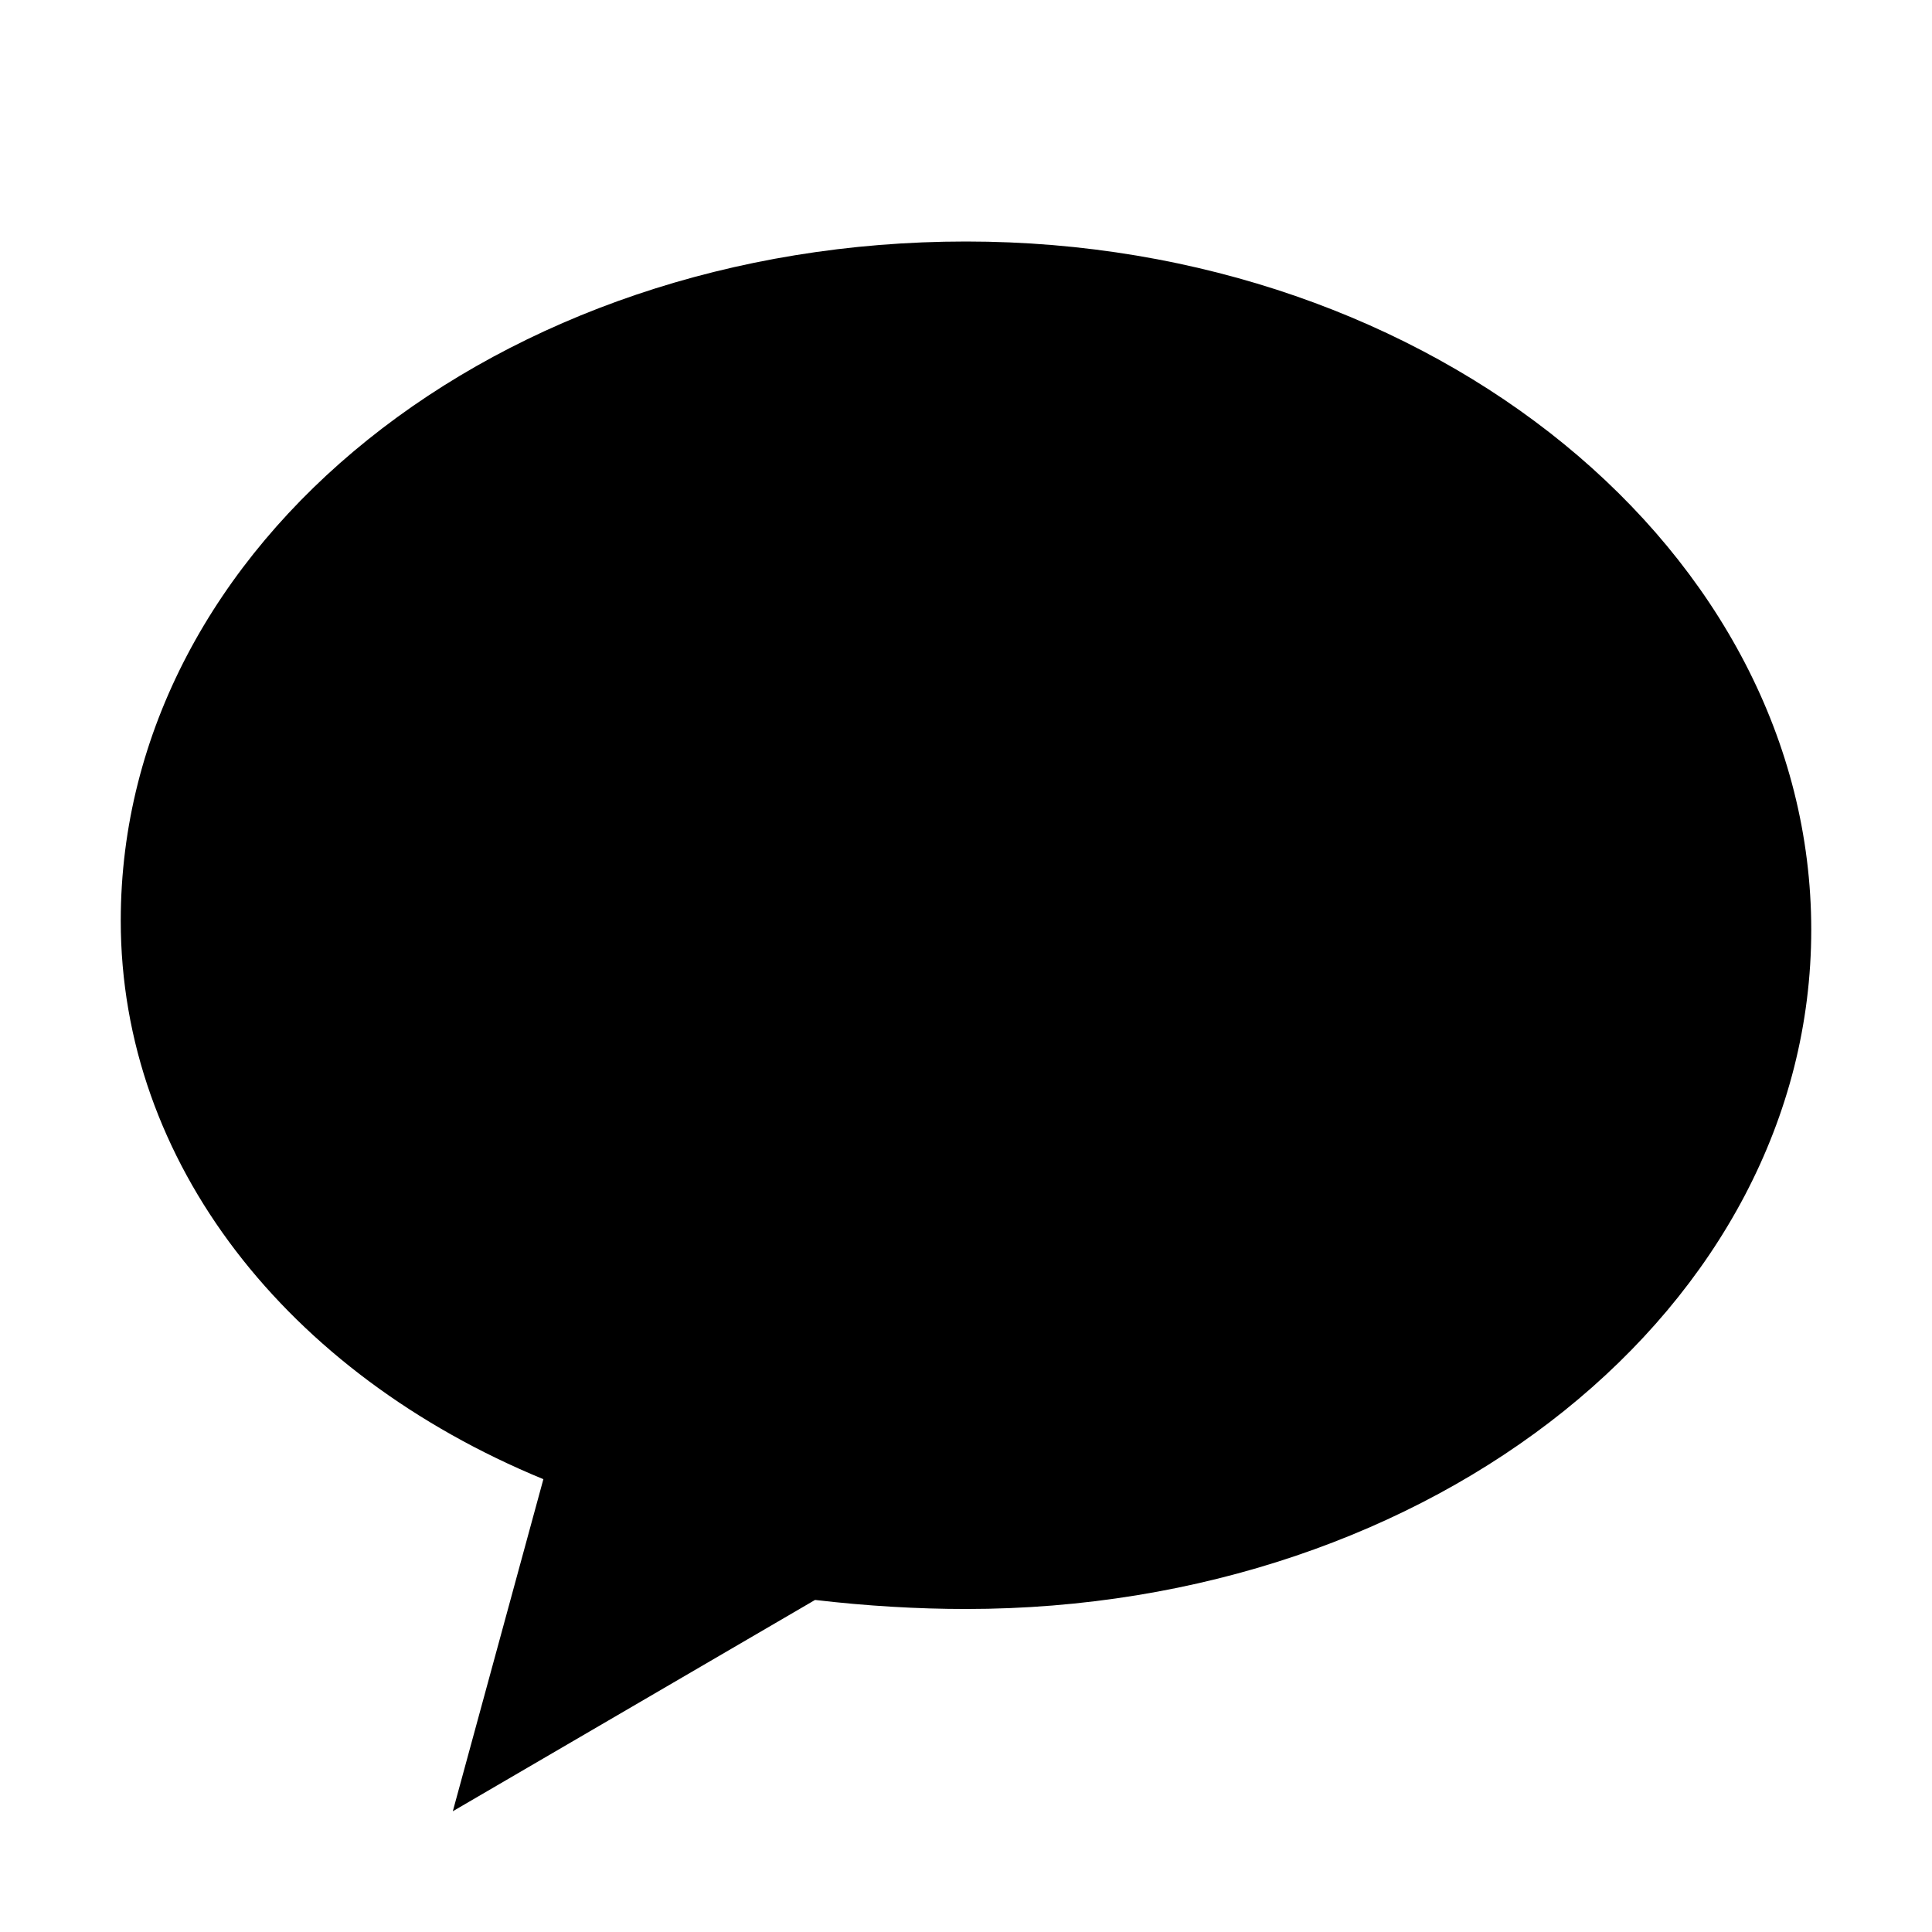
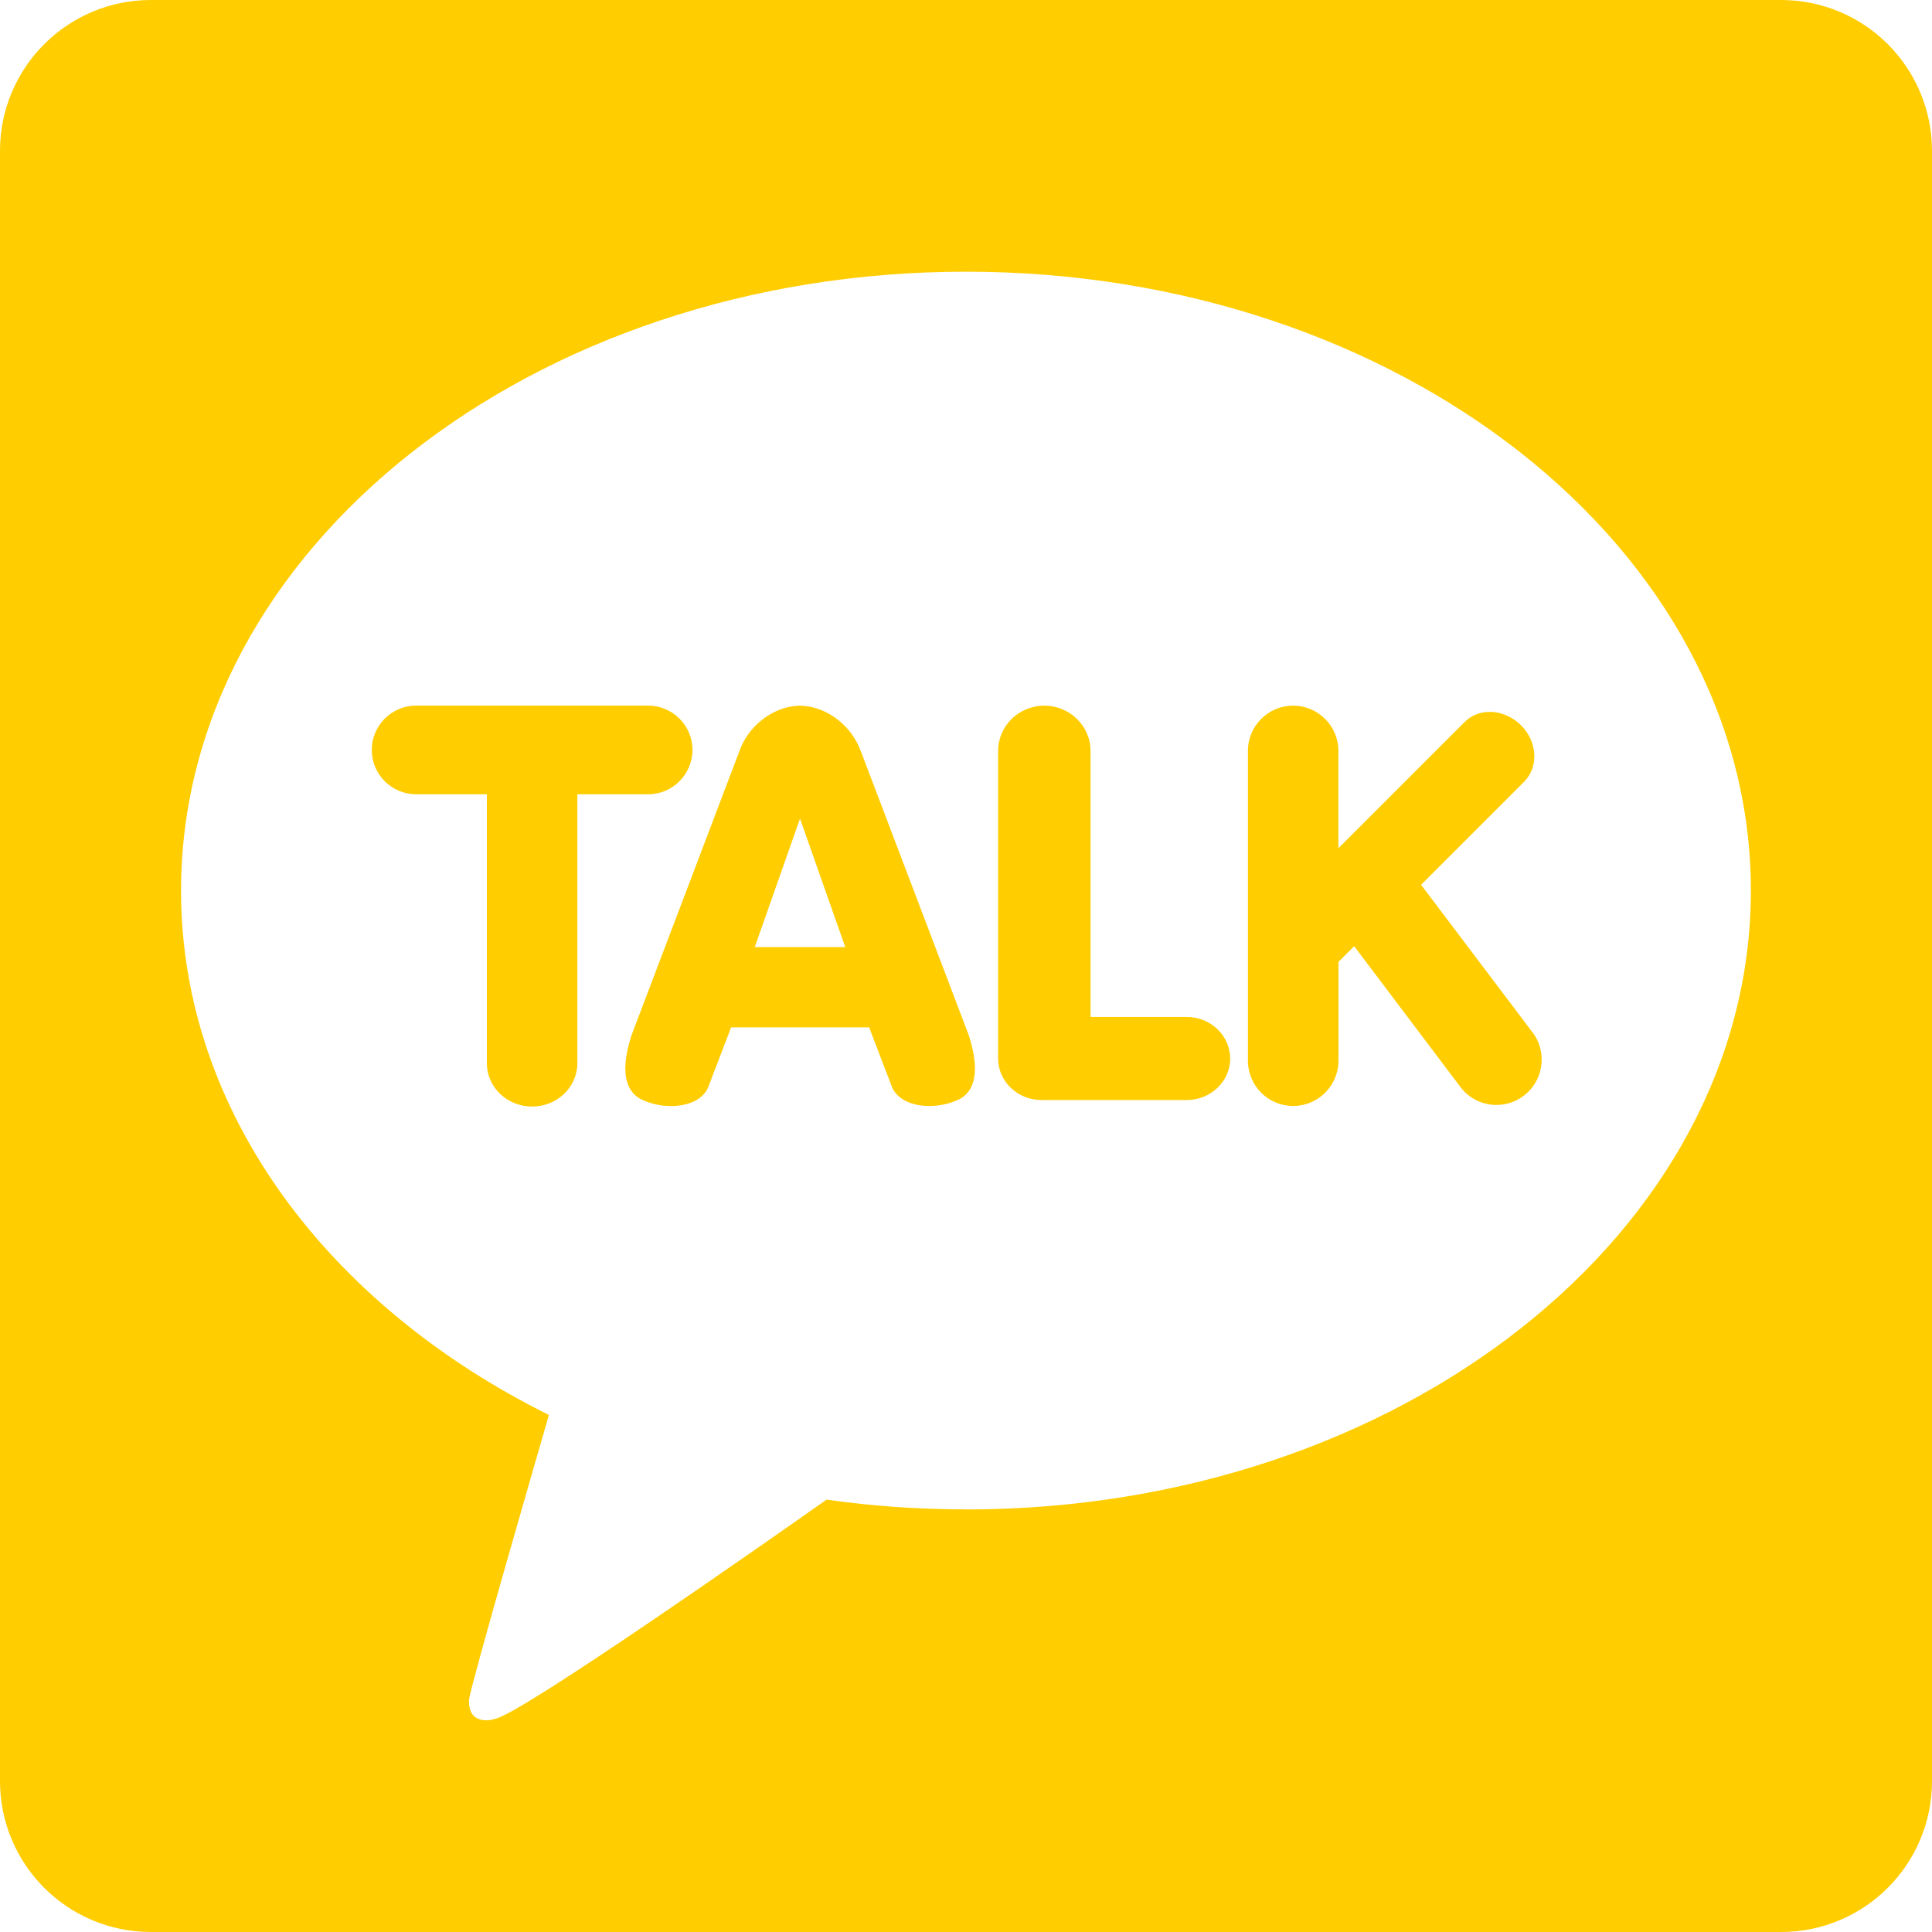
- <svg xmlns="http://www.w3.org/2000/svg" viewBox="0 0 64 64" fill="currentColor">
-   <path d="M32 8C16.5 8 4 18 4 30.5c0 8 5.5 15 14 18.5l-3 11 12-7c1.7.2 3.4.3 5 .3 15.5 0 28-10 28-22.5S47.5 8 32 8z" />
+ <svg xmlns="http://www.w3.org/2000/svg" fill="#FFCD00" role="img" viewBox="0 0 24 24">
+   <path d="M22.125 0H1.875C.839 0 0 .839 0 1.875v20.25C0 23.161.839 24 1.875 24h20.25C23.161 24 24 23.161 24 22.125V1.875C24 .839 23.161 0 22.125 0zM12 18.75c-.591 0-1.17-.041-1.732-.121-.563.397-3.813 2.68-4.12 2.723 0 0-.126.049-.233-.014s-.088-.228-.088-.228c.032-.22.843-3.018.992-3.533-2.745-1.36-4.57-3.769-4.57-6.513C2.25 6.817 6.615 3.375 12 3.375s9.75 3.442 9.75 7.688c0 4.246-4.365 7.688-9.75 7.688zM8.05 9.867h-.878v3.342c0 .296-.252.537-.562.537s-.562-.241-.562-.537V9.867h-.878c-.304 0-.552-.247-.552-.551s.248-.551.552-.551h2.88c.304 0 .552.247.552.551s-.248.551-.552.551zm10.988 2.957a.558.558 0 0 1 .108.417.559.559 0 0 1-.218.371.557.557 0 0 1-.338.114.558.558 0 0 1-.449-.224l-1.319-1.748-.195.195v1.227a.564.564 0 0 1-.563.563.563.563 0 0 1-.562-.562V9.328c0-.31.252-.562.562-.562s.562.252.562.562v1.209l1.569-1.569c.081-.081.192-.125.312-.125.14 0 .281.061.387.166.099.098.157.225.165.357.008.133-.036.254-.124.343l-1.282 1.282 1.385 1.834zm-8.35-3.502c-.095-.27-.383-.547-.75-.556-.366.008-.654.286-.749.555l-1.345 3.542c-.171.53-.022.727.133.799a.857.857 0 0 0 .358.078c.235 0 .414-.095.468-.248l.279-.73 1.715 0.0.279.729c.054.153.234.248.468.248a.86.86 0 0 0 .358-.077c.155-.071.304-.268.133-.8l-1.345-3.54zm-1.312 2.443l.562-1.596.562 1.596H9.376zm5.906 1.384c0 .284-.242.516-.539.516h-1.805c-.297 0-.539-.231-.539-.516V9.328c0-.31.258-.562.574-.562s.574.252.574.562v3.305h1.195c.297 0 .539.231.539.516z" />
</svg>
